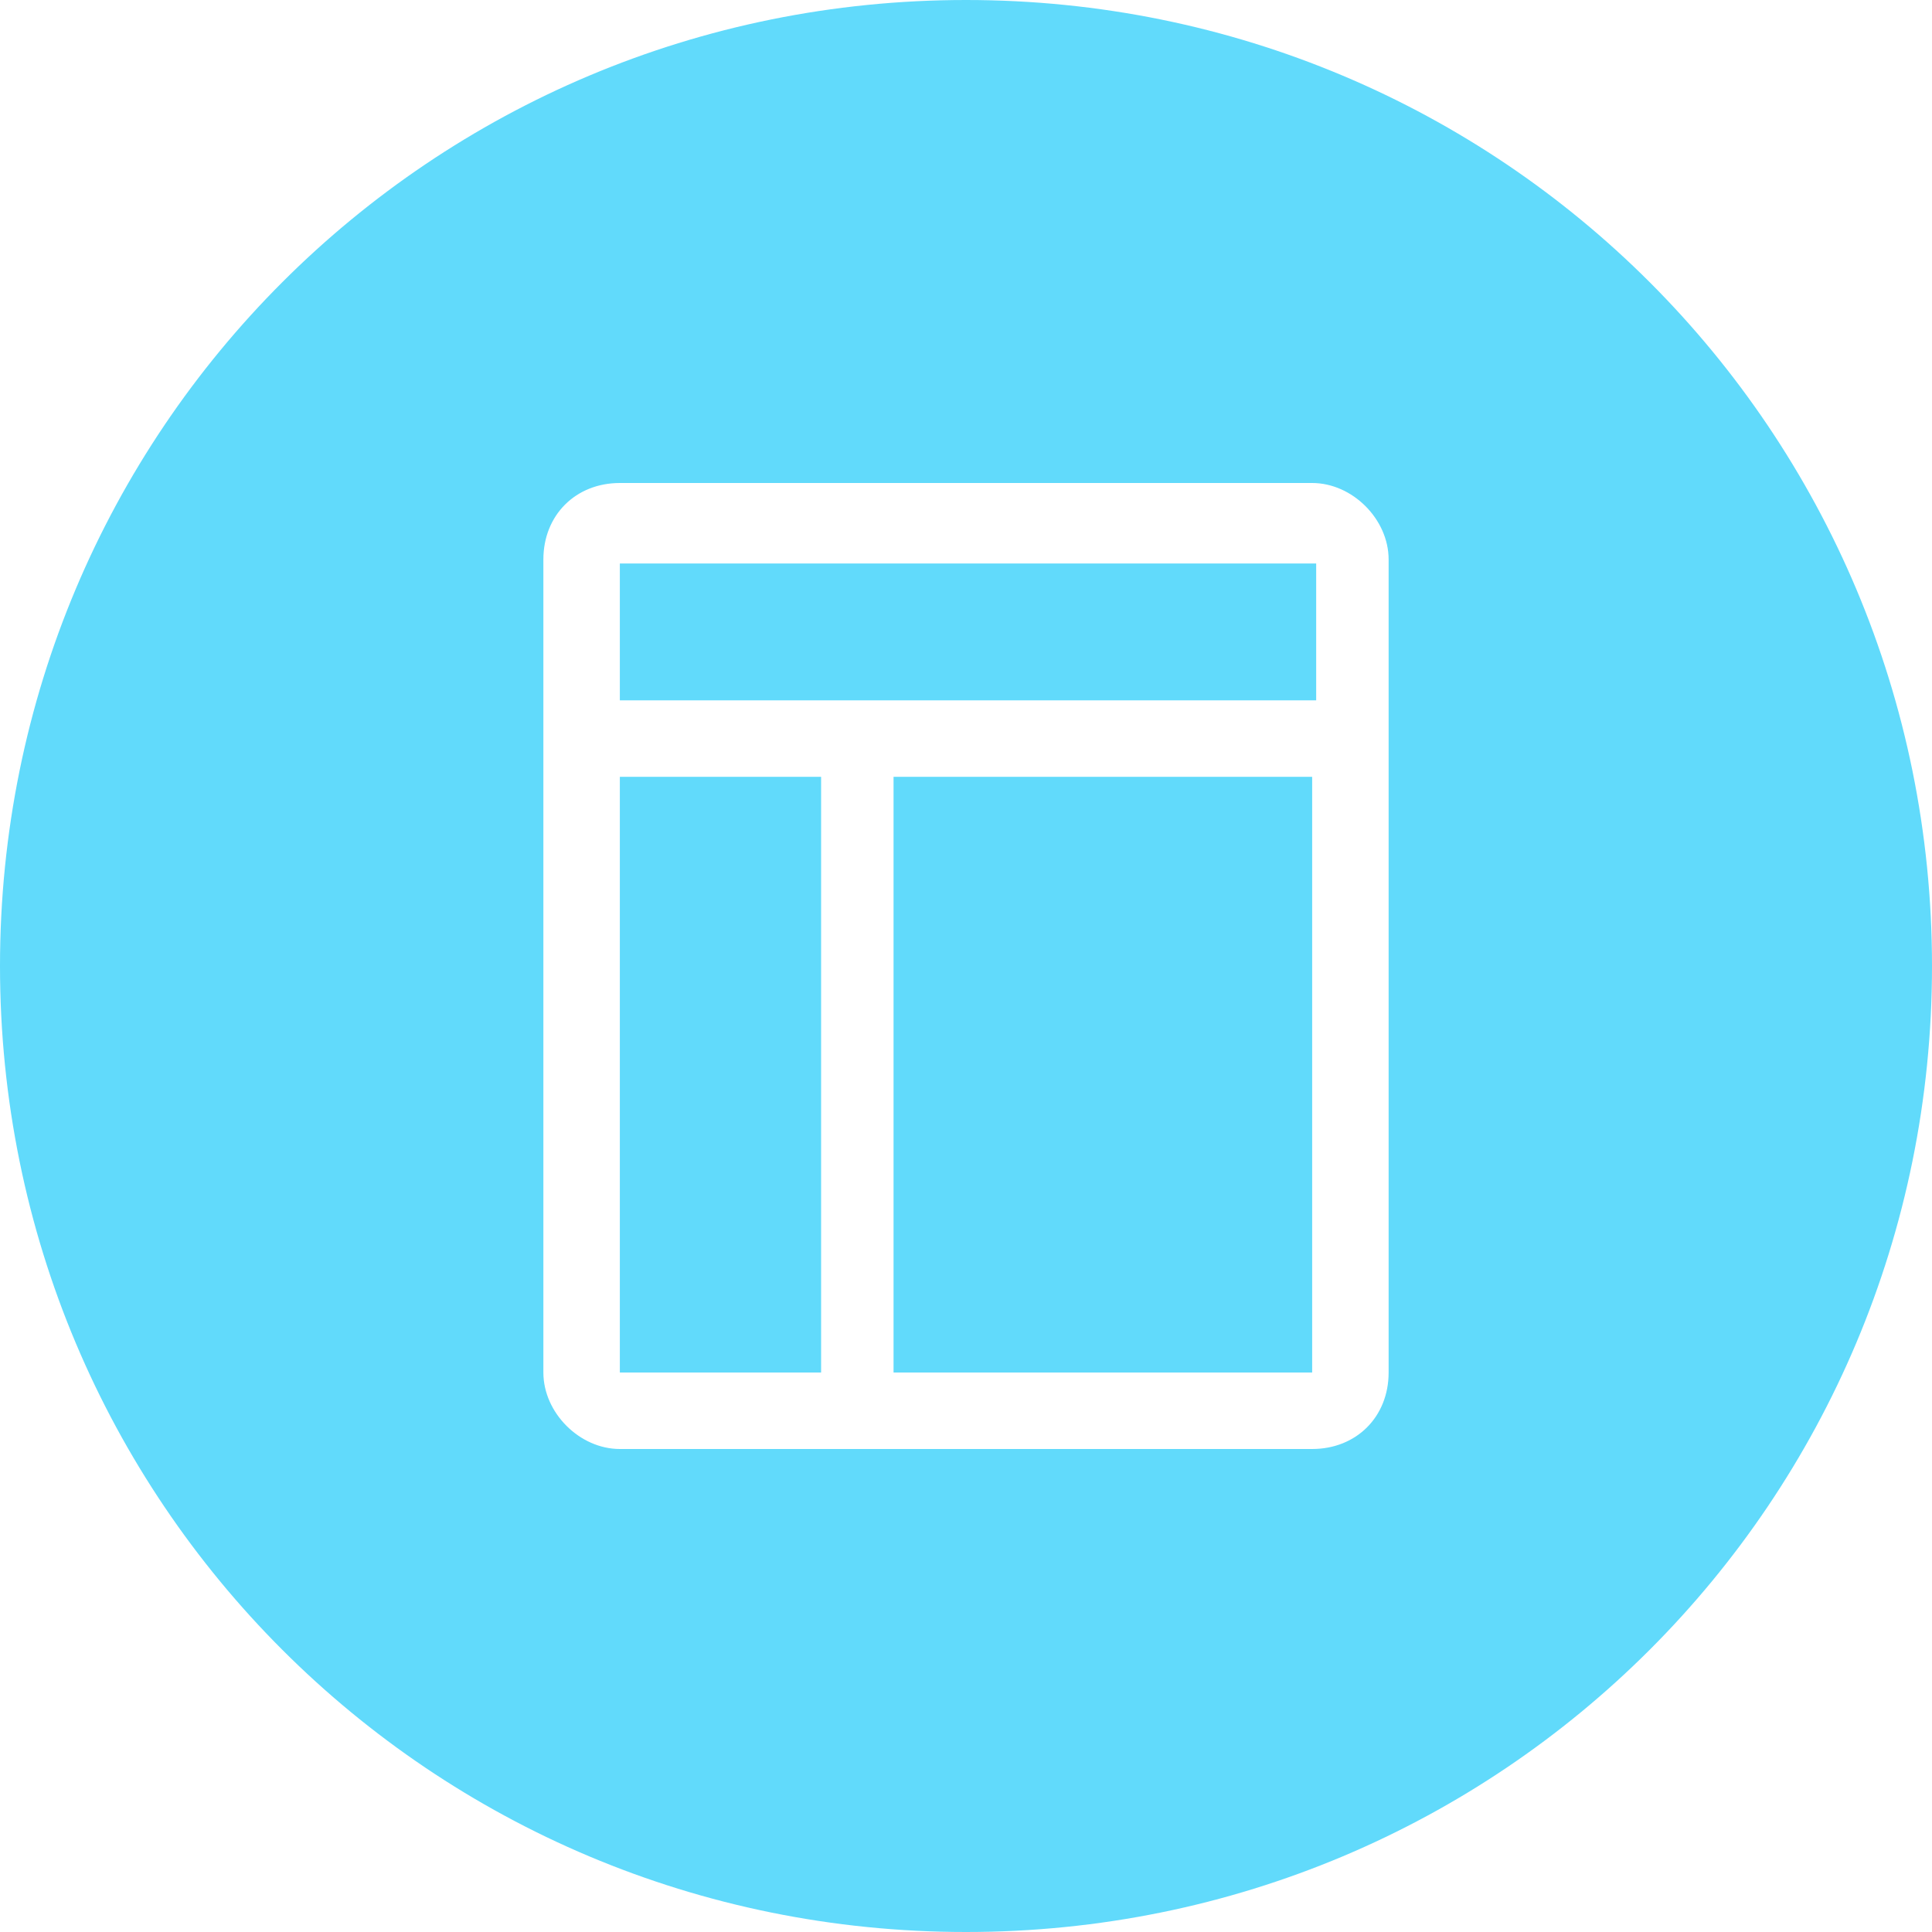
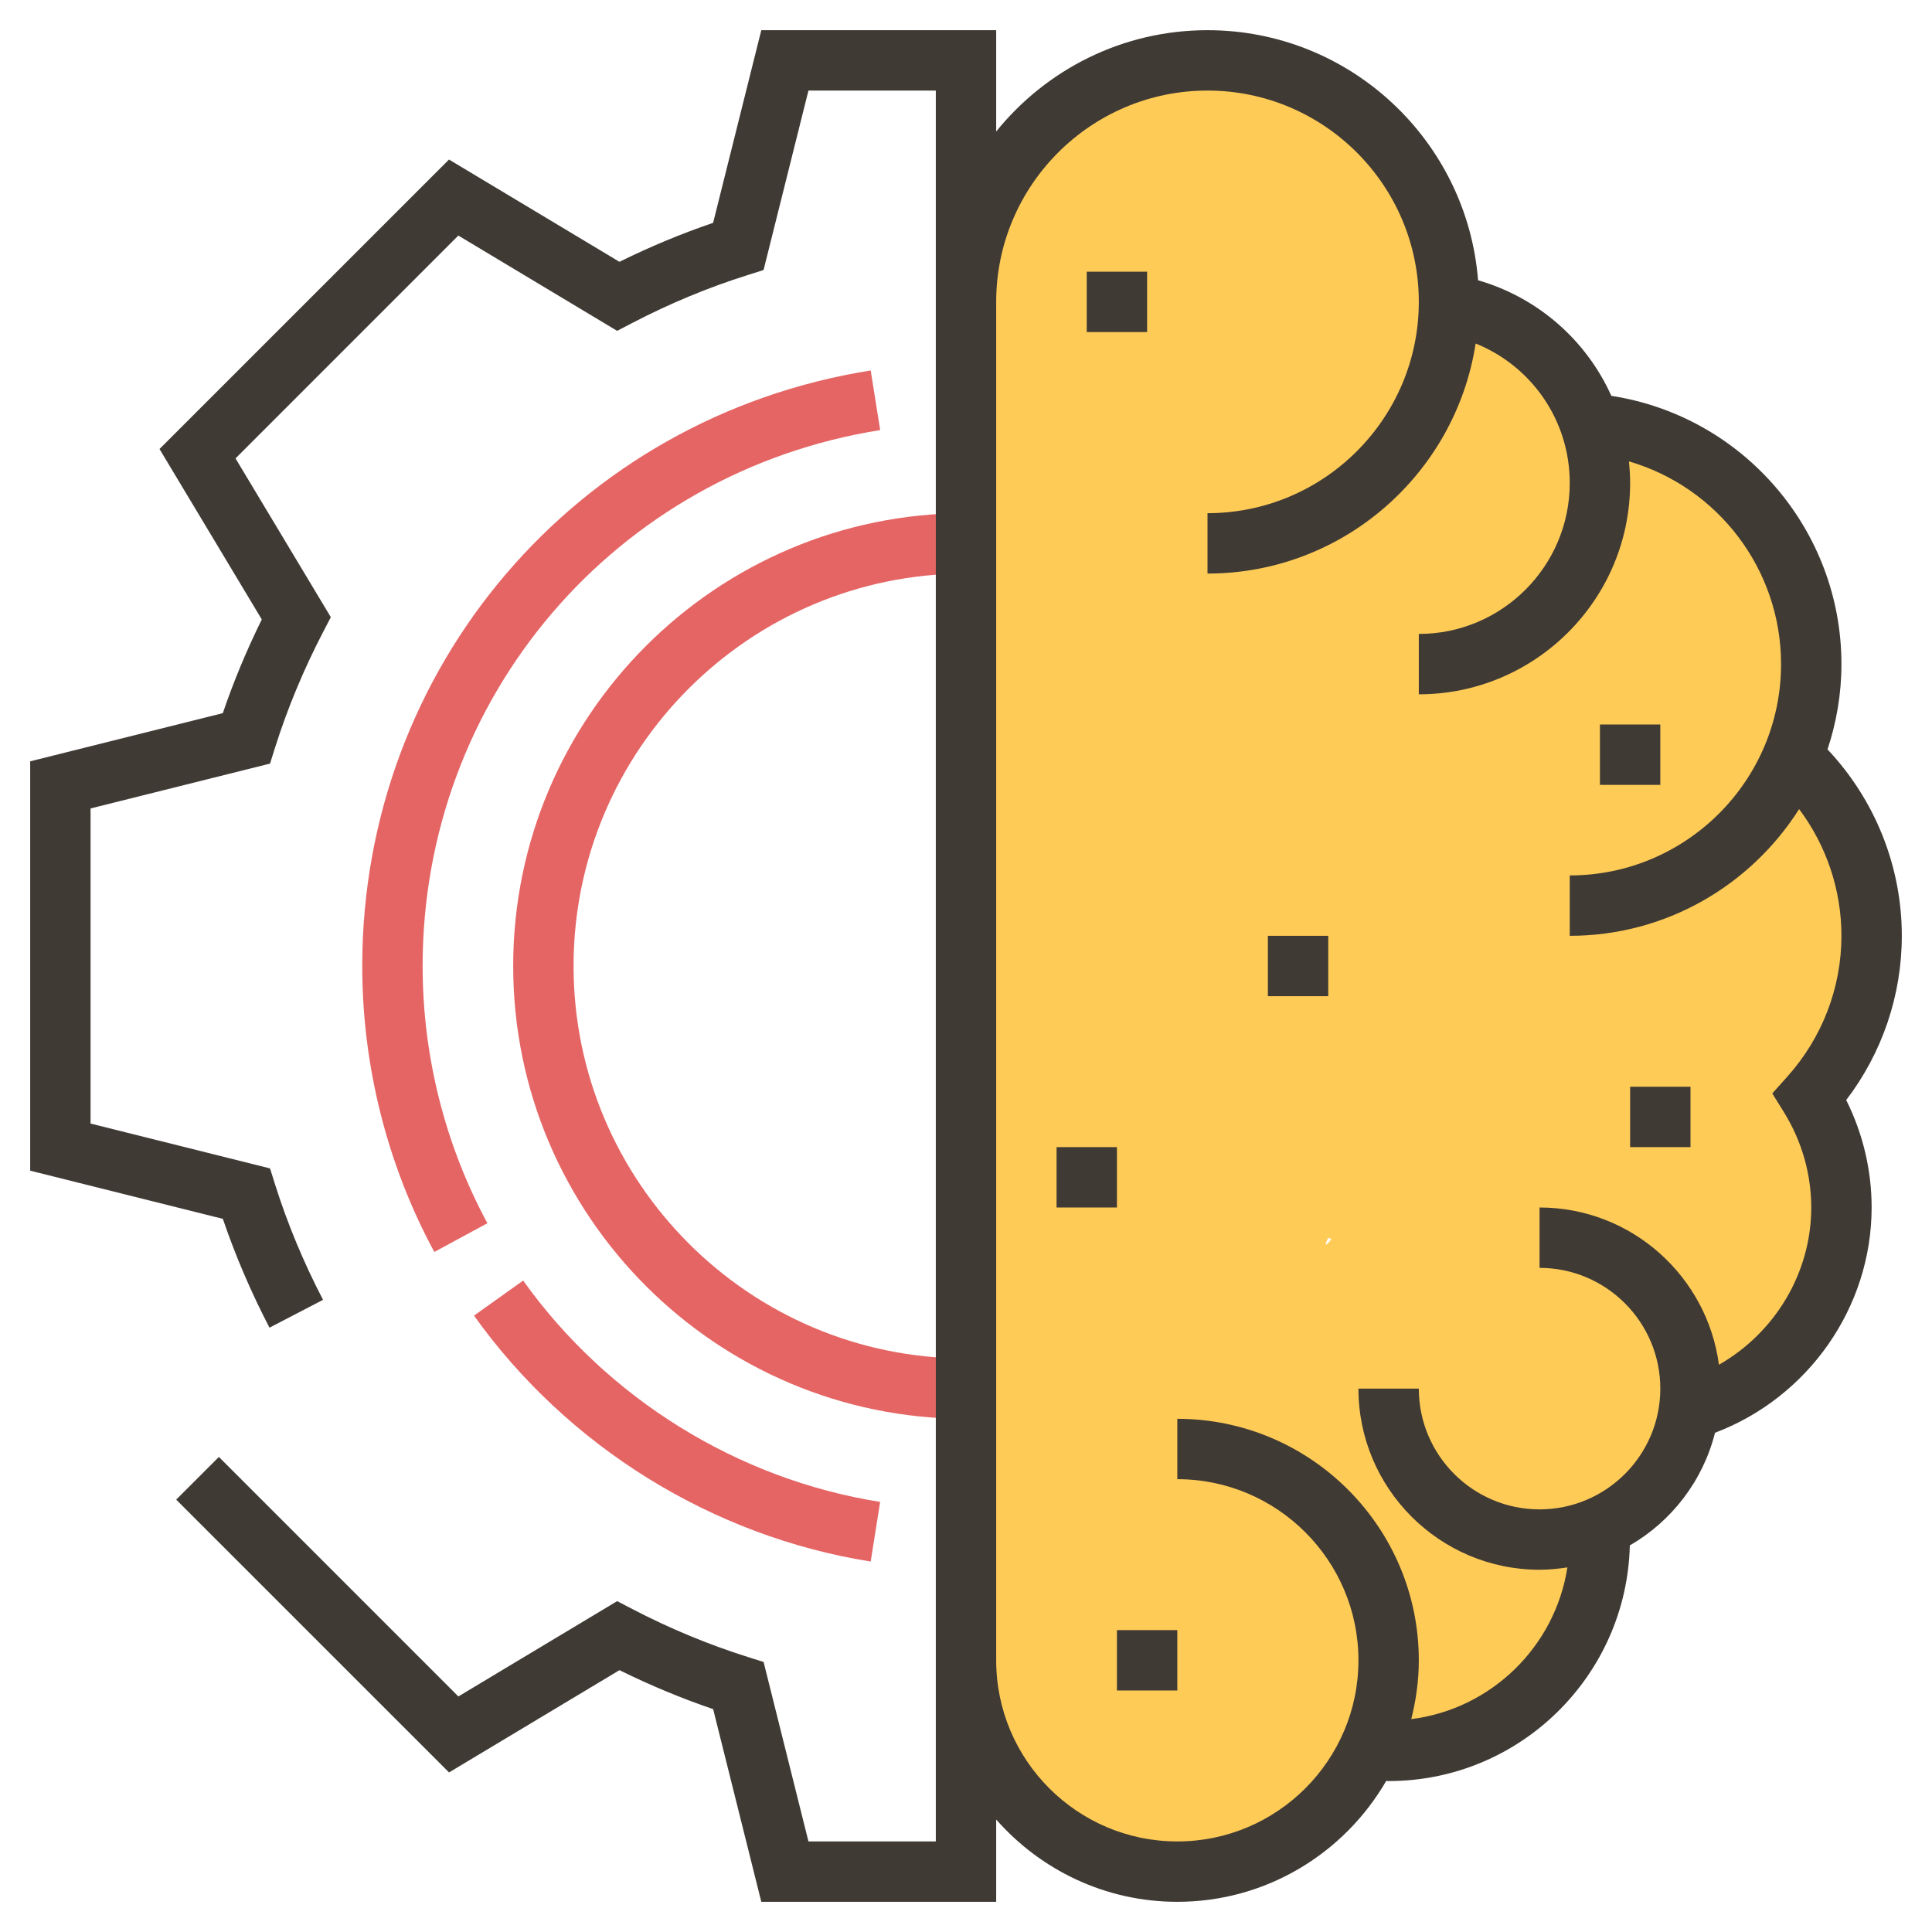
- <svg xmlns="http://www.w3.org/2000/svg" t="1656468723058" class="icon" viewBox="0 0 1024 1024" version="1.1" p-id="3824" width="256" height="256">
-   <defs>
-     <style type="text/css">@font-face { font-family: feedback-iconfont; src: url("//at.alicdn.com/t/font_1031158_u69w8yhxdu.woff2?t=1630033759944") format("woff2"), url("//at.alicdn.com/t/font_1031158_u69w8yhxdu.woff?t=1630033759944") format("woff"), url("//at.alicdn.com/t/font_1031158_u69w8yhxdu.ttf?t=1630033759944") format("truetype"); }
- </style>
-   </defs>
-   <path d="M512 0C228.267 0 0 228.267 0 512s228.267 512 512 512 512-228.267 512-512S795.733 0 512 0z m224 727.467c0 23.467-17.067 40.533-40.533 40.533H328.533c-21.333 0-40.533-19.2-40.533-40.533V296.533c0-23.467 17.067-40.533 40.533-40.533h366.933c21.333 0 40.533 19.2 40.533 40.533v430.933z" fill="#61dafb" p-id="3825" data-spm-anchor-id="a313x.7781069.0.i0" class="" />
-   <path d="M473.6 727.467h221.867V411.733H473.6v315.733zM328.533 727.467h106.667V411.733h-106.667v315.733zM328.533 296.533v74.667h369.067V298.667H328.533z" fill="#61dafb" p-id="3826" data-spm-anchor-id="a313x.7781069.0.i2" class="" />
+ <svg xmlns="http://www.w3.org/2000/svg" id="Layer_1_1_" style="enable-background:new 0 0 64 64;" version="1.1" viewBox="0 0 64 64" xml:space="preserve">
+   <g>
+     <g>
+       <path d="M62,31c0-2.344-1.012-4.449-2.619-5.912C59.779,24.137,60,23.095,60,22c0-4.08-3.054-7.446-7-7.938    l-0.072,1.145c-0.347-2.607-2.348-4.69-4.926-5.124l-0.015,0.184C47.989,10.177,48,10.09,48,10c0-4.418-3.582-8-8-8s-8,3.582-8,8    v45c0,3.866,3.134,7,7,7c2.809,0,5.225-1.659,6.34-4.047C45.559,57.974,45.776,58,46,58c3.866,0,7-3.134,7-7v-0.422    c1.564-0.684,2.708-2.143,2.949-3.893L56,46.71c2.891-0.861,5-3.539,5-6.71c0-1.347-0.387-2.601-1.047-3.669    C61.222,34.915,62,33.051,62,31z M44,41l0.104,0.05C43.911,41.293,43.853,41.311,44,41z" style="fill:#FFCB57;" />
+     </g>
+     <g>
+       <path d="M32,47c-8.271,0-15-6.729-15-15s6.729-15,15-15v2c-7.168,0-13,5.832-13,13s5.832,13,13,13V47z" style="fill:#E56565;" />
+     </g>
+     <g>
+       <path d="M28.843,51.728c-5.251-0.834-10.041-3.804-13.141-8.146l1.628-1.162    c2.791,3.909,7.101,6.582,11.826,7.333L28.843,51.728z" style="fill:#E56565;" />
+     </g>
+     <g>
+       <path d="M14.387,41.473C12.825,38.583,12,35.307,12,32c0-9.879,7.083-18.176,16.843-19.728l0.314,1.975    C20.375,15.644,14,23.11,14,32c0,2.977,0.742,5.923,2.146,8.521L14.387,41.473z" style="fill:#E56565;" />
+     </g>
+     <g>
+       <path d="M63,31c0-2.306-0.891-4.511-2.461-6.175C60.834,23.936,61,22.987,61,22    c0-4.444-3.26-8.215-7.622-8.887c-0.825-1.832-2.417-3.25-4.415-3.829C48.597,4.656,44.721,1,40,1c-2.826,0-5.349,1.312-7,3.356V1    h-7.781l-1.596,6.382c-1.051,0.358-2.091,0.791-3.103,1.291l-5.646-3.388l-9.59,9.589l3.388,5.646    c-0.501,1.015-0.934,2.055-1.291,3.104L1,25.22V38.78l6.382,1.596c0.417,1.223,0.936,2.434,1.545,3.605l1.774-0.922    c-0.646-1.241-1.18-2.527-1.588-3.82l-0.168-0.534L3,37.219V26.781l5.945-1.486l0.168-0.534c0.409-1.293,0.943-2.579,1.588-3.82    l0.258-0.496l-3.157-5.26l7.381-7.382l5.261,3.157l0.497-0.259c1.236-0.644,2.521-1.178,3.819-1.587l0.534-0.169L26.781,3H31v58    h-4.219l-1.486-5.945l-0.534-0.169c-1.297-0.409-2.583-0.943-3.819-1.587l-0.497-0.259l-5.261,3.157l-7.933-7.934l-1.414,1.414    l9.038,9.037l5.646-3.388c1.012,0.5,2.052,0.933,3.103,1.291L25.219,63H33v-2.726C34.467,61.941,36.61,63,39,63    c2.956,0,5.536-1.615,6.921-4.006C45.947,58.995,45.974,59,46,59c4.346,0,7.886-3.485,7.99-7.806    c1.387-0.802,2.421-2.14,2.822-3.732C59.886,46.3,62,43.323,62,40c0-1.236-0.289-2.453-0.842-3.559C62.351,34.877,63,32.971,63,31    z M59.103,36.856C59.689,37.807,60,38.894,60,40c0,2.179-1.215,4.159-3.058,5.208C56.552,42.274,54.04,40,51,40v2    c2.206,0,4,1.794,4,4s-1.794,4-4,4s-4-1.794-4-4h-2c0,3.309,2.691,6,6,6c0.314,0,0.62-0.032,0.922-0.078    c-0.408,2.627-2.521,4.693-5.172,5.026C46.907,56.323,47,55.673,47,55c0-4.411-3.589-8-8-8v2c3.309,0,6,2.691,6,6s-2.691,6-6,6    s-6-2.691-6-6V10c0-3.859,3.14-7,7-7s7,3.141,7,7s-3.14,7-7,7v2c4.493,0,8.216-3.312,8.883-7.621C50.735,12.128,52,13.923,52,16    c0,2.757-2.243,5-5,5v2c3.86,0,7-3.141,7-7c0-0.242-0.015-0.48-0.039-0.716C56.897,16.139,59,18.852,59,22c0,3.859-3.14,7-7,7v2    c3.196,0,6.001-1.679,7.598-4.197C60.499,28.004,61,29.474,61,31c0,1.718-0.636,3.374-1.792,4.664l-0.499,0.557L59.103,36.856z" style="fill:#3F3A34;" />
+       <rect height="2" style="fill:#3F3A34;" width="2" x="37" y="54" />
+       <rect height="2" style="fill:#3F3A34;" width="2" x="42" y="31" />
+       <rect height="2" style="fill:#3F3A34;" width="2" x="36" y="9" />
+       <rect height="2" style="fill:#3F3A34;" width="2" x="53" y="24" />
+       <rect height="2" style="fill:#3F3A34;" width="2" x="35" y="38" />
+       <rect height="2" style="fill:#3F3A34;" width="2" x="54" y="36" />
+     </g>
+   </g>
</svg>
